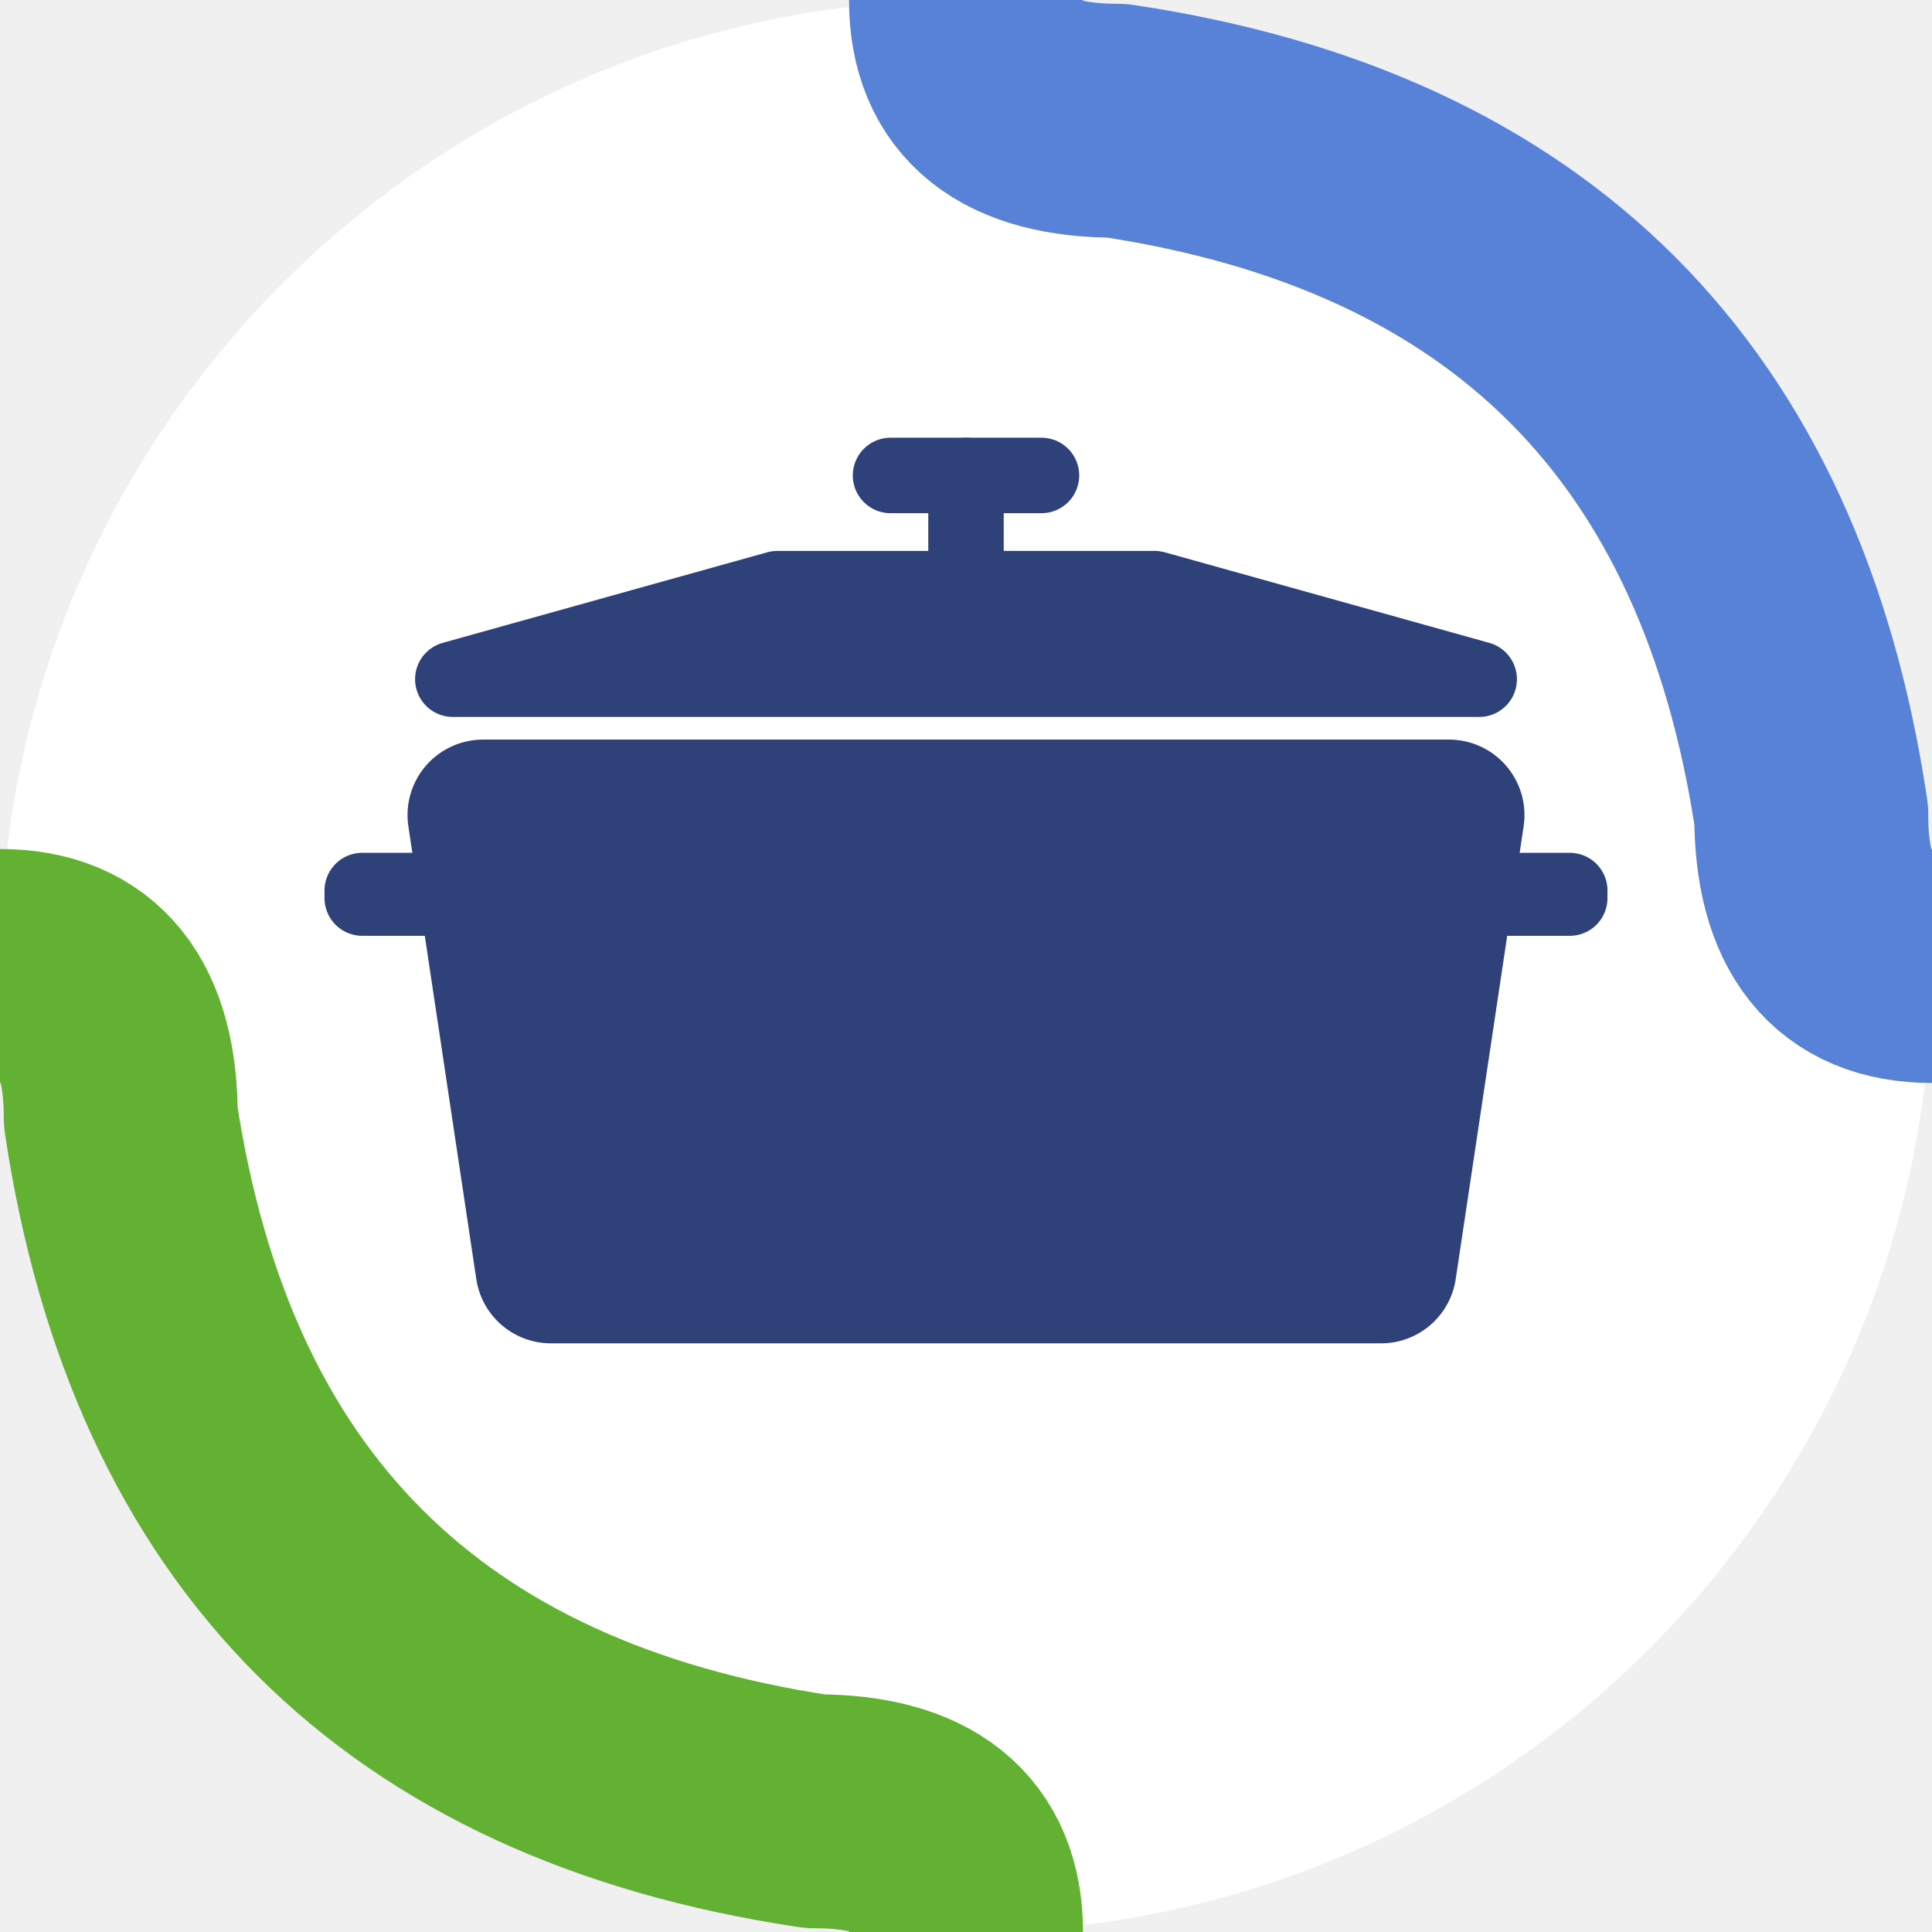
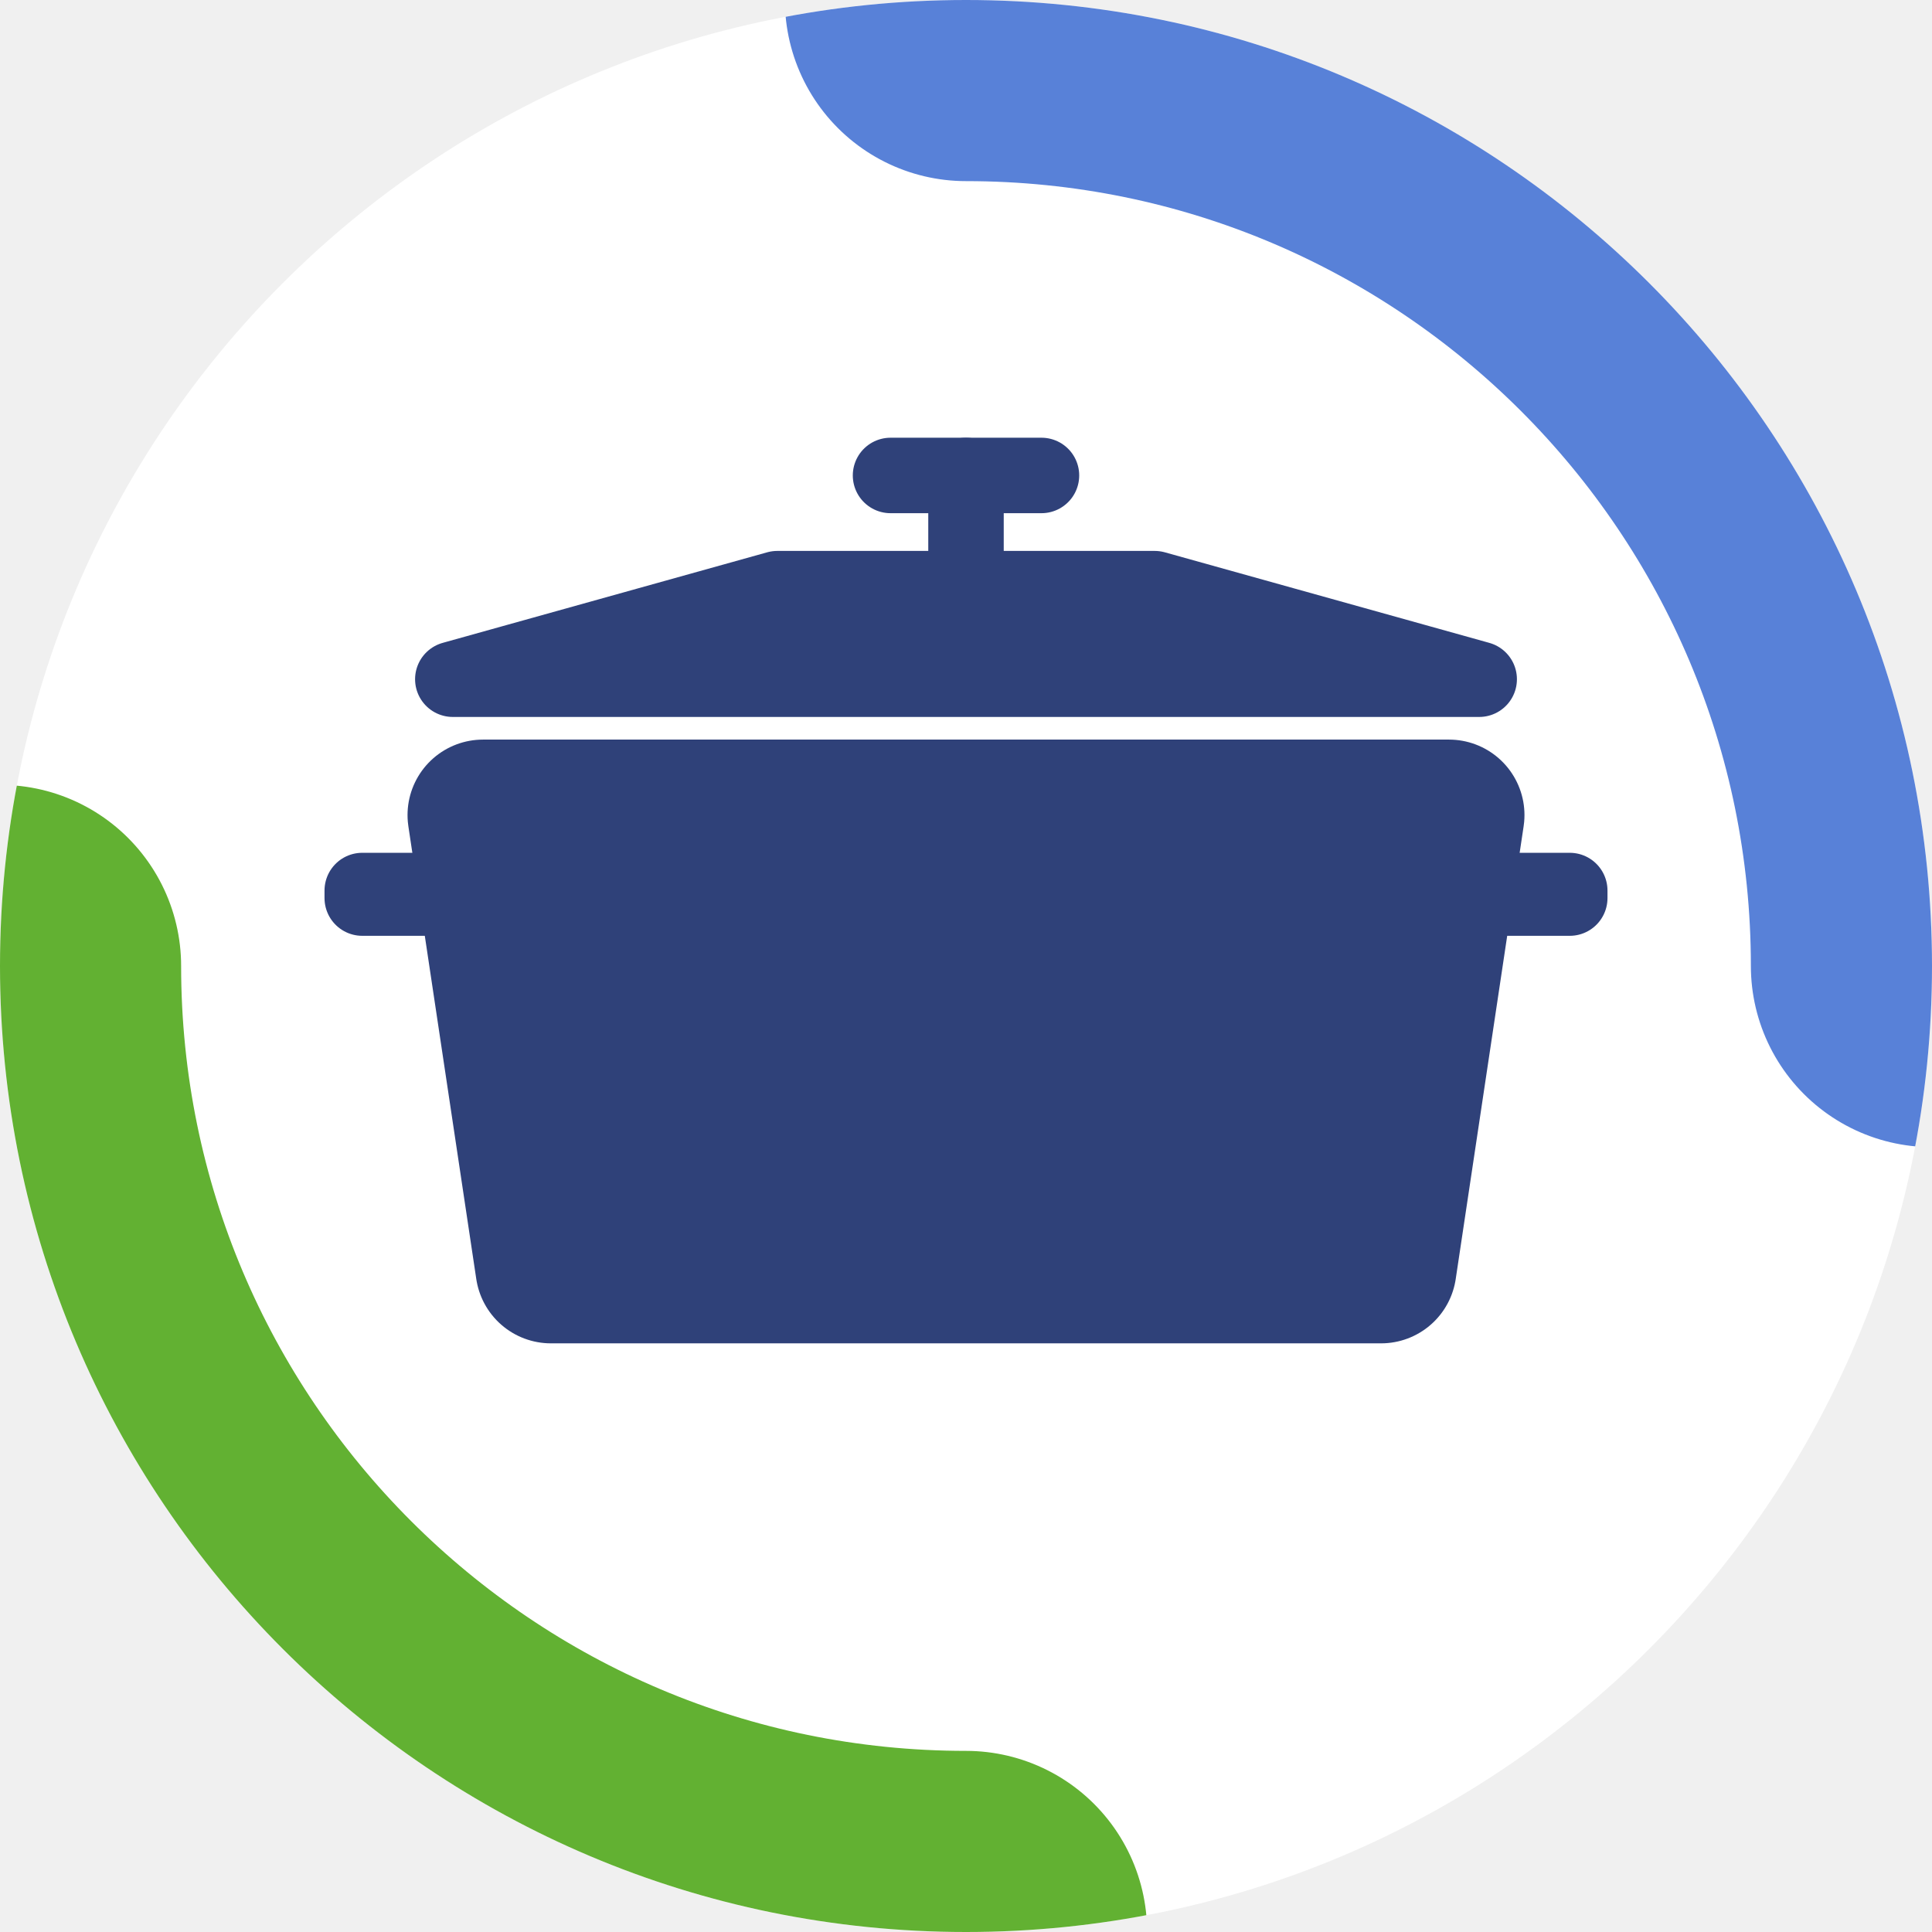
- <svg xmlns="http://www.w3.org/2000/svg" fill="none" height="256" stroke-linecap="round" stroke-linejoin="round" stroke-width="31" viewBox="-128 -128 256 256" width="256">
+ <svg xmlns="http://www.w3.org/2000/svg" fill="none" height="256" stroke-linecap="round" stroke-linejoin="round" stroke-width="24" viewBox="-128 -128 256 256" width="256">
  <circle cx="0" cy="0" fill="#FFFFFF" r="128" stroke="none" />
-   <g stroke-linecap="butt">
-     <path d="M -128,0 Q -112,0 -112,20 -100,100 -20,112 0,112 0,128" stroke="#62B132" />
-     <path d="M 128,0 Q 112,0 112,-20 100,-100 20,-112  0,-112 0,-128" stroke="#5881D8" />
+   <g>
+     <defs>
+       <clipPath id="scicloj-tilted-clip">
+         <circle r="128.0" />
+       </clipPath>
+     </defs>
+     <g clip-path="url(#scicloj-tilted-clip)" fill="none" stroke-linecap="round" stroke-width="48">
+       <path d="M -128.0,0 A 128.0 128.0 0 0 0 0,128.0" stroke="#62B132" />
+       <path d="M 128.0,0 A 128.0 128.0 0 0 0 0,-128.0" stroke="#5881D8" />
+     </g>
  </g>
  <g fill="#2F4179" id="cooking pot" stroke="#2F4179">
    <g id="lid">
      <line stroke-width="10" x1="-10" x2="10" y1="-65" y2="-65" />
      <line stroke-width="10" x1="0" x2="0" y1="-65" y2="-55" />
      <path d="M -68 -38 L 68 -38 25 -50 -25 -50 z" stroke-width="10" />
    </g>
    <g id="pot">
      <rect height="1" stroke-width="10" width="10" x="-80" y="-10" />
      <rect height="1" stroke-width="10" width="10" x="70" y="-10" />
      <path d="M -64 -20 L 64 -20 55 40 -55 40 z" stroke-width="20" />
    </g>
  </g>
</svg>
